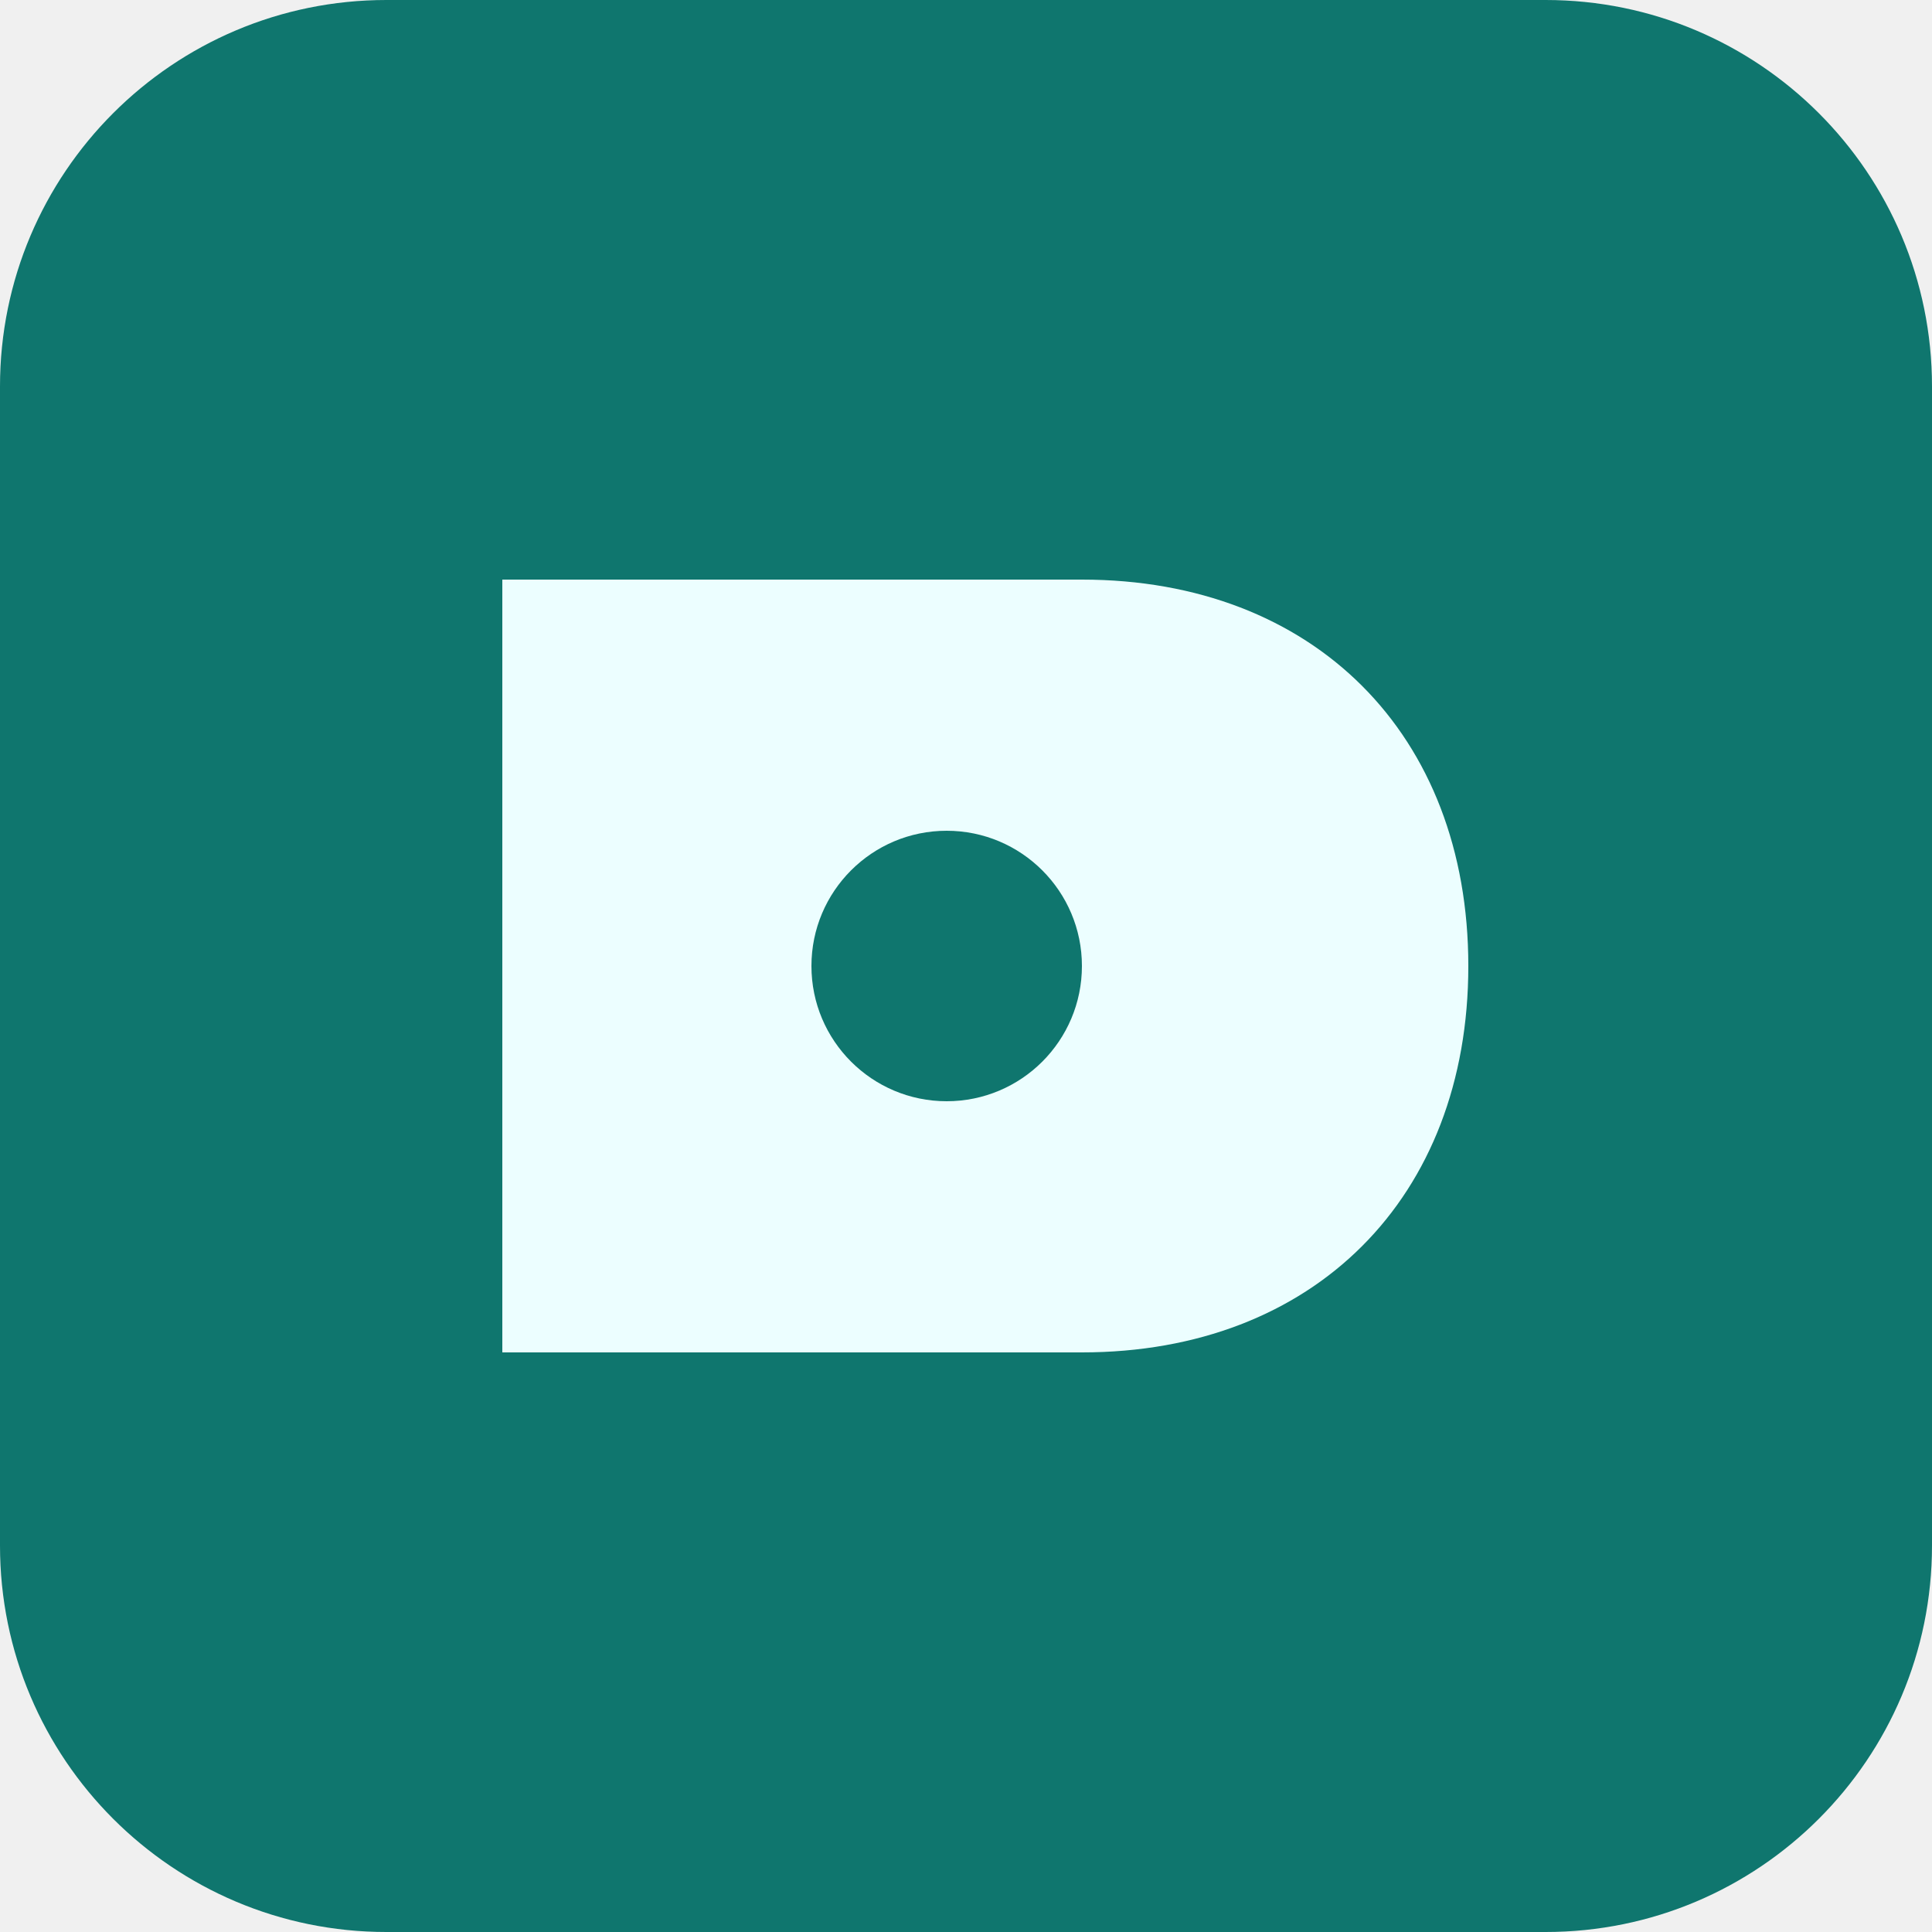
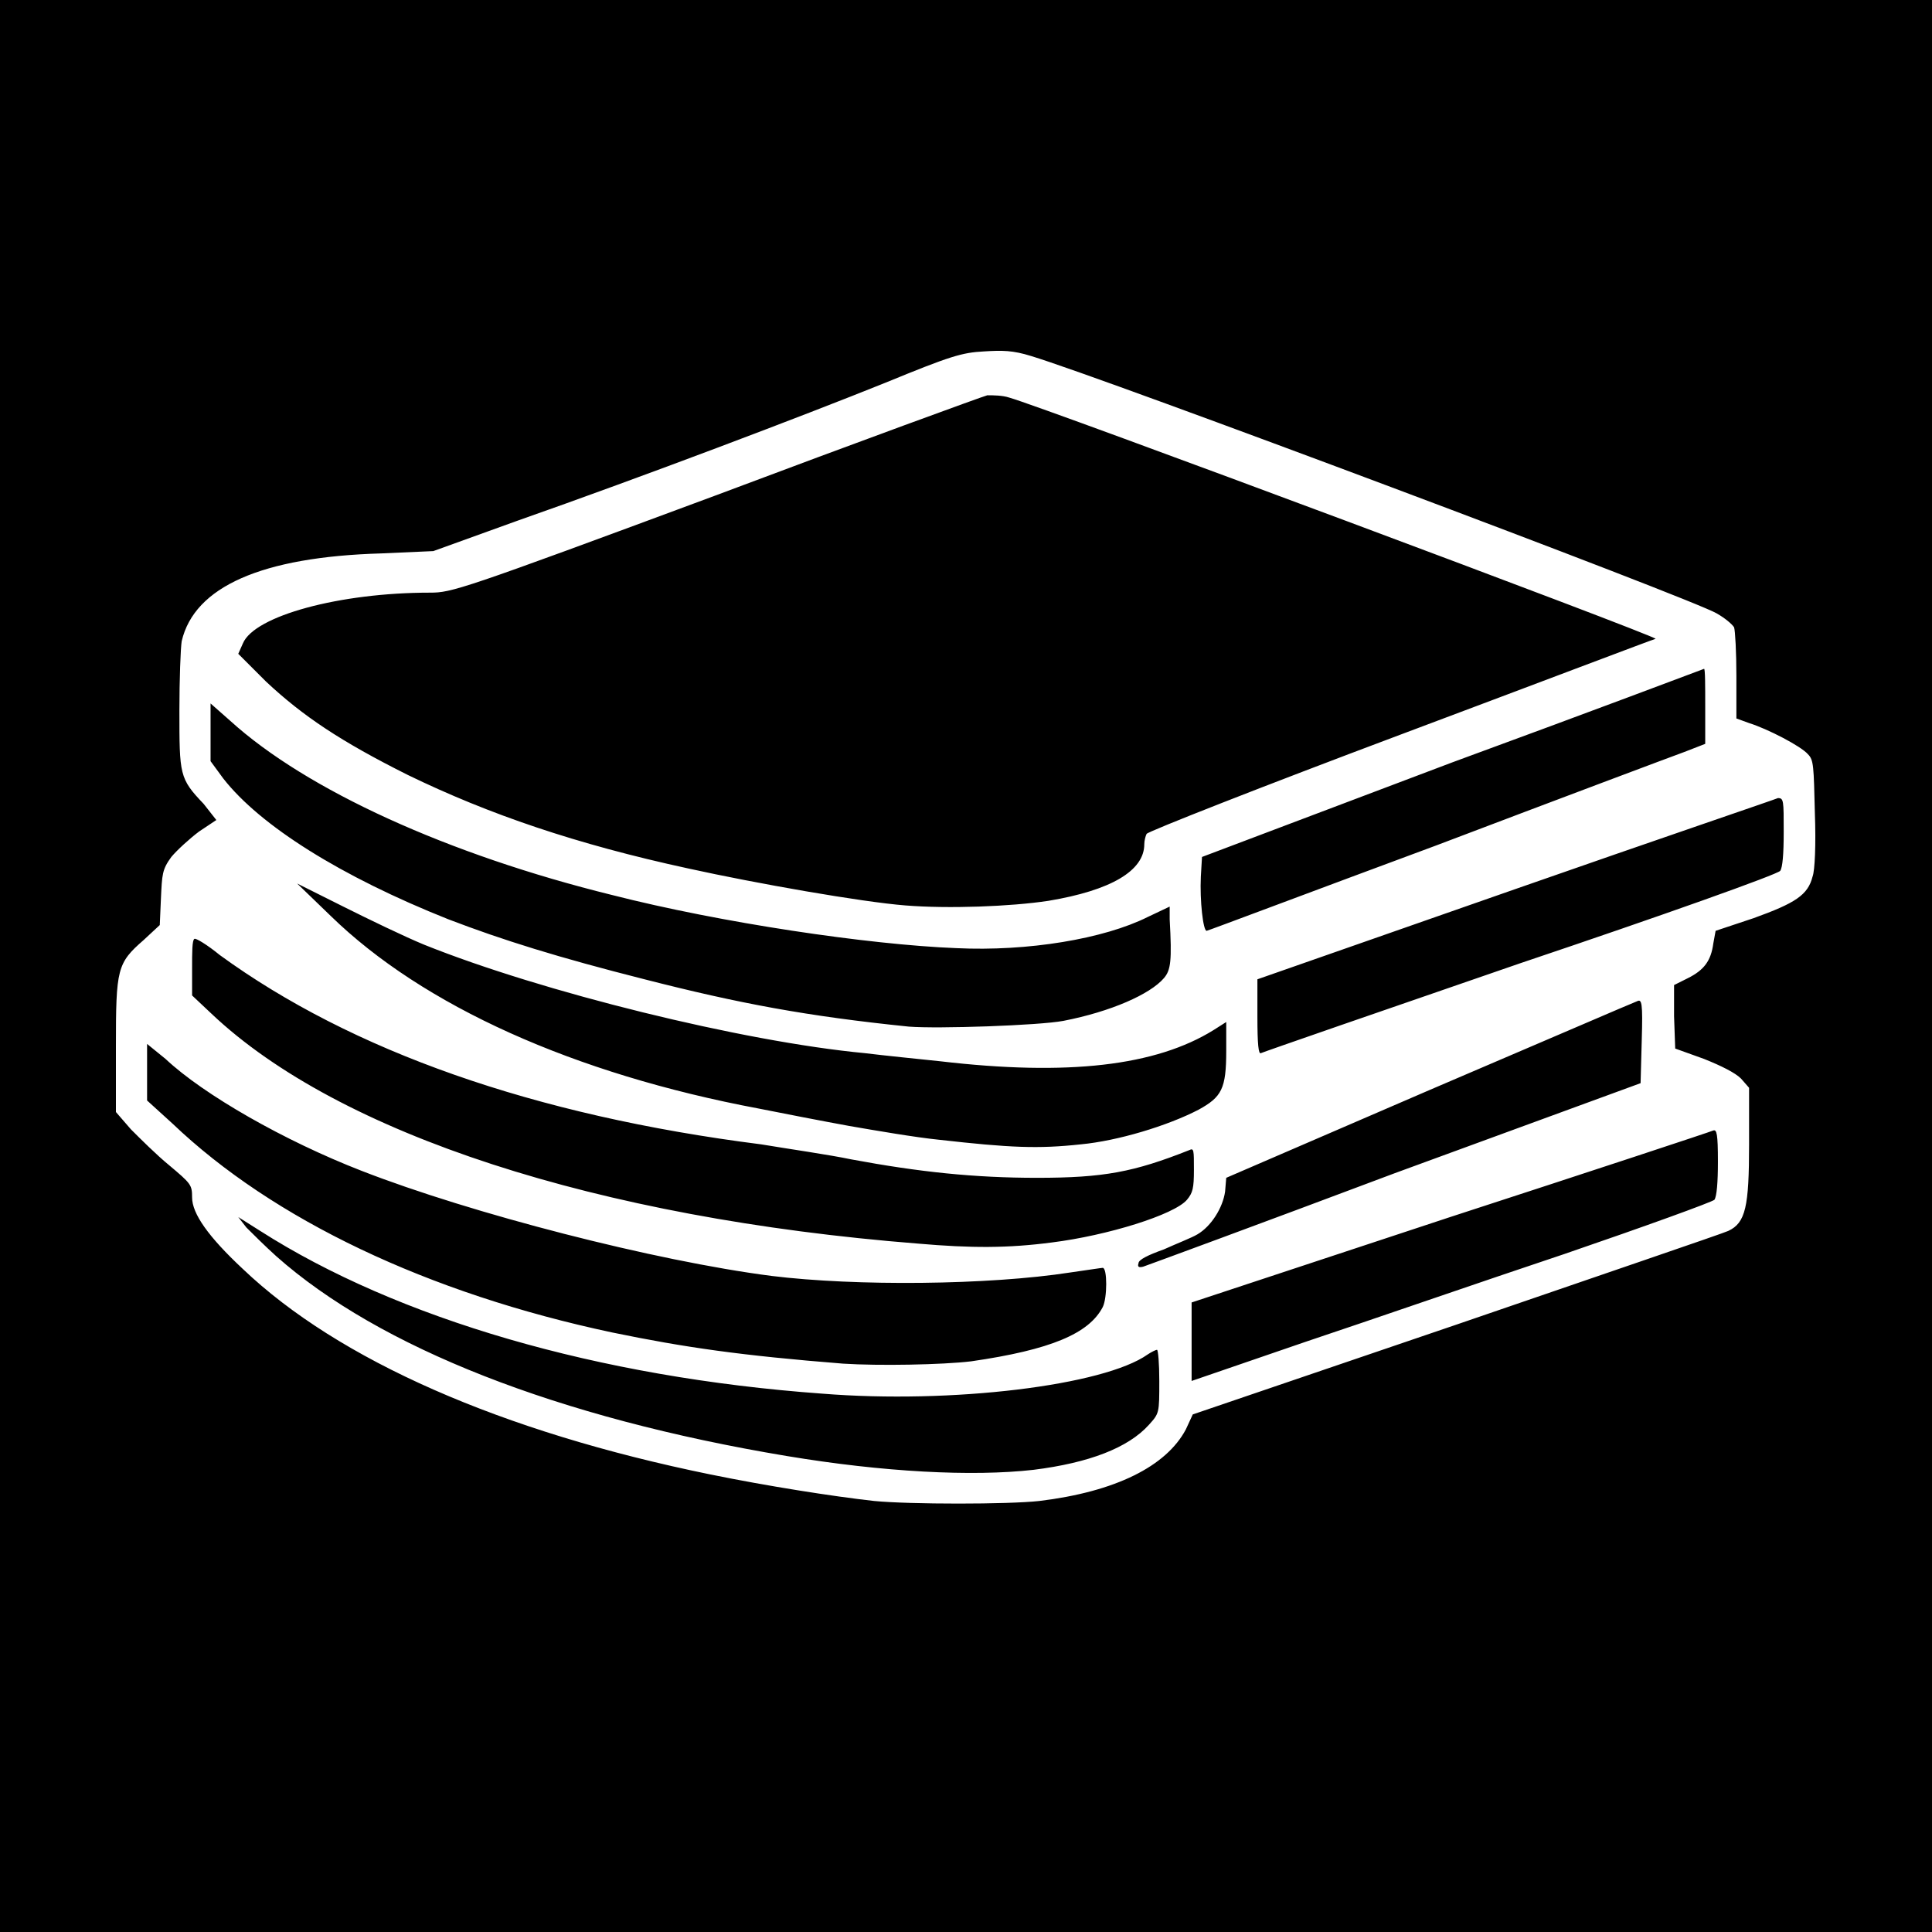
- <svg xmlns="http://www.w3.org/2000/svg" viewBox="0 0 100 100" fill="none">
-   <rect width="100" height="100" rx="20" fill="#0f766e" />
-   <path d="M26 30h30c12 0 20 8 20 20s-8 20-20 20H26V30z" fill="#ecfeff" />
-   <circle cx="49" cy="50" r="7" fill="#0f766e" />
+ <svg xmlns="http://www.w3.org/2000/svg" viewBox="0 0 100 100">
+   <rect width="100" height="100" fill="#000" />
+   <path transform="translate(6.00 18.13) scale(0.5974)" fill="#fff" fill-rule="evenodd" d="M65.7 99.7C62.1 99.3 56.4 98.4 51.5 97.4C33.4 93.7 19.3 87.5 11 79.6C8 76.8 6.6 74.8 6.6 73.4C6.6 72.3 6.5 72.2 4.6 70.6C3.5 69.7 2.1 68.3 1.3 67.5L0 66L0 60.3C0 53.6 0.1 53.1 2.4 51.1L3.8 49.8L3.9 47.5C4 45.4 4 45 4.8 43.9C5.3 43.3 6.4 42.3 7.2 41.7L8.7 40.7L7.6 39.3C5.5 37.1 5.5 36.8 5.5 31.2C5.5 28.6 5.6 25.8 5.7 25.2C6.8 20.5 12.6 17.9 23 17.6L27.5 17.4L34.7 14.8C45.8 10.9 59.5 5.7 66.7 2.8C72.3 0.5 73.3 0.2 75.2 0.1C76.8 -0 77.7 0 79.3 0.5C85.6 2.4 136.5 21.5 138.7 22.8C139.4 23.2 140 23.7 140.2 24C140.3 24.3 140.4 26.2 140.4 28.2L140.4 31.9L141.5 32.3C143.1 32.8 146 34.3 146.6 35C147.1 35.5 147.1 36 147.2 40.1C147.3 42.8 147.2 45.1 147 45.6C146.6 47.2 145.5 47.9 141.9 49.2L138.6 50.3L138.4 51.4C138.2 52.9 137.6 53.7 136.2 54.4L135 55L135 57.7L135.1 60.5L137.6 61.4C139.1 62 140.3 62.6 140.8 63.1L141.5 63.9L141.5 68.8C141.5 74.2 141.2 75.6 139.7 76.3C139.3 76.5 128.7 80.1 116.2 84.4L93.3 92.2L92.7 93.5C91 96.7 86.6 98.9 80 99.7C77.3 100 68.8 100 65.7 99.7ZM79.5 97C84.3 96.4 87.7 95.1 89.5 93.1C90.4 92.1 90.4 92.1 90.4 89.3C90.4 87.8 90.3 86.6 90.2 86.6C90.1 86.6 89.7 86.8 89.4 87C85.6 89.7 72.4 91.3 61.2 90.4C41.8 89 24.4 83.9 12.5 76.3L10.6 75.1L11.3 76C11.8 76.5 12.9 77.6 13.9 78.5C22.8 86.4 38.3 92.5 58.1 95.8C66.5 97.2 74.2 97.6 79.5 97ZM125.5 78.3C132.5 75.9 138.3 73.8 138.5 73.6C138.7 73.3 138.8 72.1 138.8 70.3C138.8 67.9 138.7 67.5 138.4 67.6C138.2 67.7 127.9 71.1 115.6 75.1L93.2 82.5L93.2 85.9L93.2 89.3L103.1 85.9C108.5 84.1 118.6 80.6 125.5 78.3ZM74.1 87.6C81 86.6 84.3 85.2 85.5 82.9C85.9 82.1 85.9 79.5 85.5 79.5C85.4 79.5 84.1 79.7 82.7 79.9C75.6 81 64.1 81.1 56.8 80.2C46.7 78.9 30.8 74.8 21.3 71.1C14.6 68.5 7.6 64.5 4.3 61.4L2.7 60.1L2.7 62.5L2.7 65L4.9 67C13.6 75.3 27 81.7 43 85.1C49.3 86.4 54.2 87.1 63 87.8C66.1 88 71.6 87.9 74.1 87.6ZM110.8 71.3L132.1 63.5L132.2 59.8C132.3 56.5 132.2 56.2 131.8 56.4C131.5 56.5 123.4 60 113.8 64.1L96.2 71.7L96.1 72.9C95.9 74.3 94.9 75.9 93.7 76.6C93.2 76.9 91.9 77.4 90.8 77.9C89.4 78.4 88.6 78.8 88.6 79.1C88.5 79.4 88.6 79.5 89 79.4C89.3 79.3 99.1 75.7 110.8 71.3ZM81.1 77.3C85.9 76.7 91.7 74.9 92.8 73.6C93.3 73 93.4 72.6 93.4 71C93.4 69.3 93.4 69.1 93 69.3C88.2 71.2 85.6 71.7 79.8 71.7C74.4 71.7 69.6 71.2 63.7 70.1C61.8 69.7 58.3 69.2 55.9 68.8C36.2 66.3 20.4 60.7 9 52.4C7.9 51.5 6.9 50.9 6.8 51C6.6 51.1 6.6 52.2 6.6 53.5L6.6 55.9L8.3 57.5C19.3 67.9 41.7 75.2 69.5 77.4C74.1 77.8 77.3 77.8 81.1 77.3ZM83.6 68.8C86.8 68.5 91.1 67.2 93.8 65.8C95.8 64.7 96.2 64 96.2 60.7L96.2 58.2L95.1 58.9C90.1 62 82.5 62.9 71.4 61.6C69.5 61.4 66.5 61.1 64.9 60.9C54.3 59.9 36.9 55.6 26.7 51.5C25 50.8 21.9 49.3 19.7 48.2L15.7 46.2L18.6 49C26.6 56.8 39.7 62.7 55.7 65.7C57.7 66.1 61.3 66.8 63.5 67.2C65.8 67.6 69.3 68.2 71.3 68.4C77.5 69.1 79.9 69.2 83.6 68.8ZM121.7 53.1C133.9 49 144 45.4 144.2 45.1C144.4 44.8 144.5 43.7 144.5 41.7C144.5 39 144.5 38.8 144 38.8C143.8 38.9 133.5 42.4 121.2 46.7L98.9 54.5L98.9 57.7C98.9 60.2 99 61 99.2 60.9C99.4 60.8 109.5 57.3 121.7 53.1ZM82.1 58.1C86.2 57.3 89.6 55.8 90.8 54.4C91.4 53.7 91.5 52.9 91.3 49.3L91.3 48.2L89.4 49.1C85.6 51 79 52.1 72.8 51.8C65.2 51.5 52.4 49.6 43 47.2C28.8 43.7 16.5 38.1 9.9 32.1L8.2 30.6L8.2 33.1L8.2 35.6L9.3 37.1C12.5 41.2 19.5 45.6 28.8 49.3C33.5 51.1 38.3 52.6 45.8 54.5C54 56.6 59.9 57.7 68.7 58.6C71.2 58.8 80 58.5 82.1 58.1ZM114.4 42.9C125.2 38.8 134.8 35.2 135.9 34.8L137.7 34.1L137.7 30.9C137.7 29.1 137.7 27.6 137.6 27.6C137.6 27.6 127.8 31.3 115.8 35.7L94.1 43.9L94 45.6C93.9 47.7 94.2 50.3 94.5 50.3C94.6 50.3 103.6 46.9 114.4 42.9ZM80.8 47.7C86.2 46.8 89.1 45.1 89.1 42.8C89.1 42.5 89.2 42.1 89.3 41.9C89.4 41.7 99.3 37.8 111.3 33.3C123.3 28.8 133.3 25 133.4 25C133.6 24.8 80.3 4.9 77.4 4.1C76.8 3.9 76 3.9 75.5 3.9C75.1 4 64.4 7.9 51.9 12.6C29.8 20.8 29.1 21 27.2 21C19.4 21 12 23 11 25.4L10.6 26.3L13 28.7C16.2 31.7 19.5 33.9 25.3 36.8C32.3 40.2 39.9 42.8 49.6 44.9C55.5 46.2 64.6 47.8 68.4 48.1C72.1 48.4 77.5 48.2 80.8 47.7Z" />
</svg>
